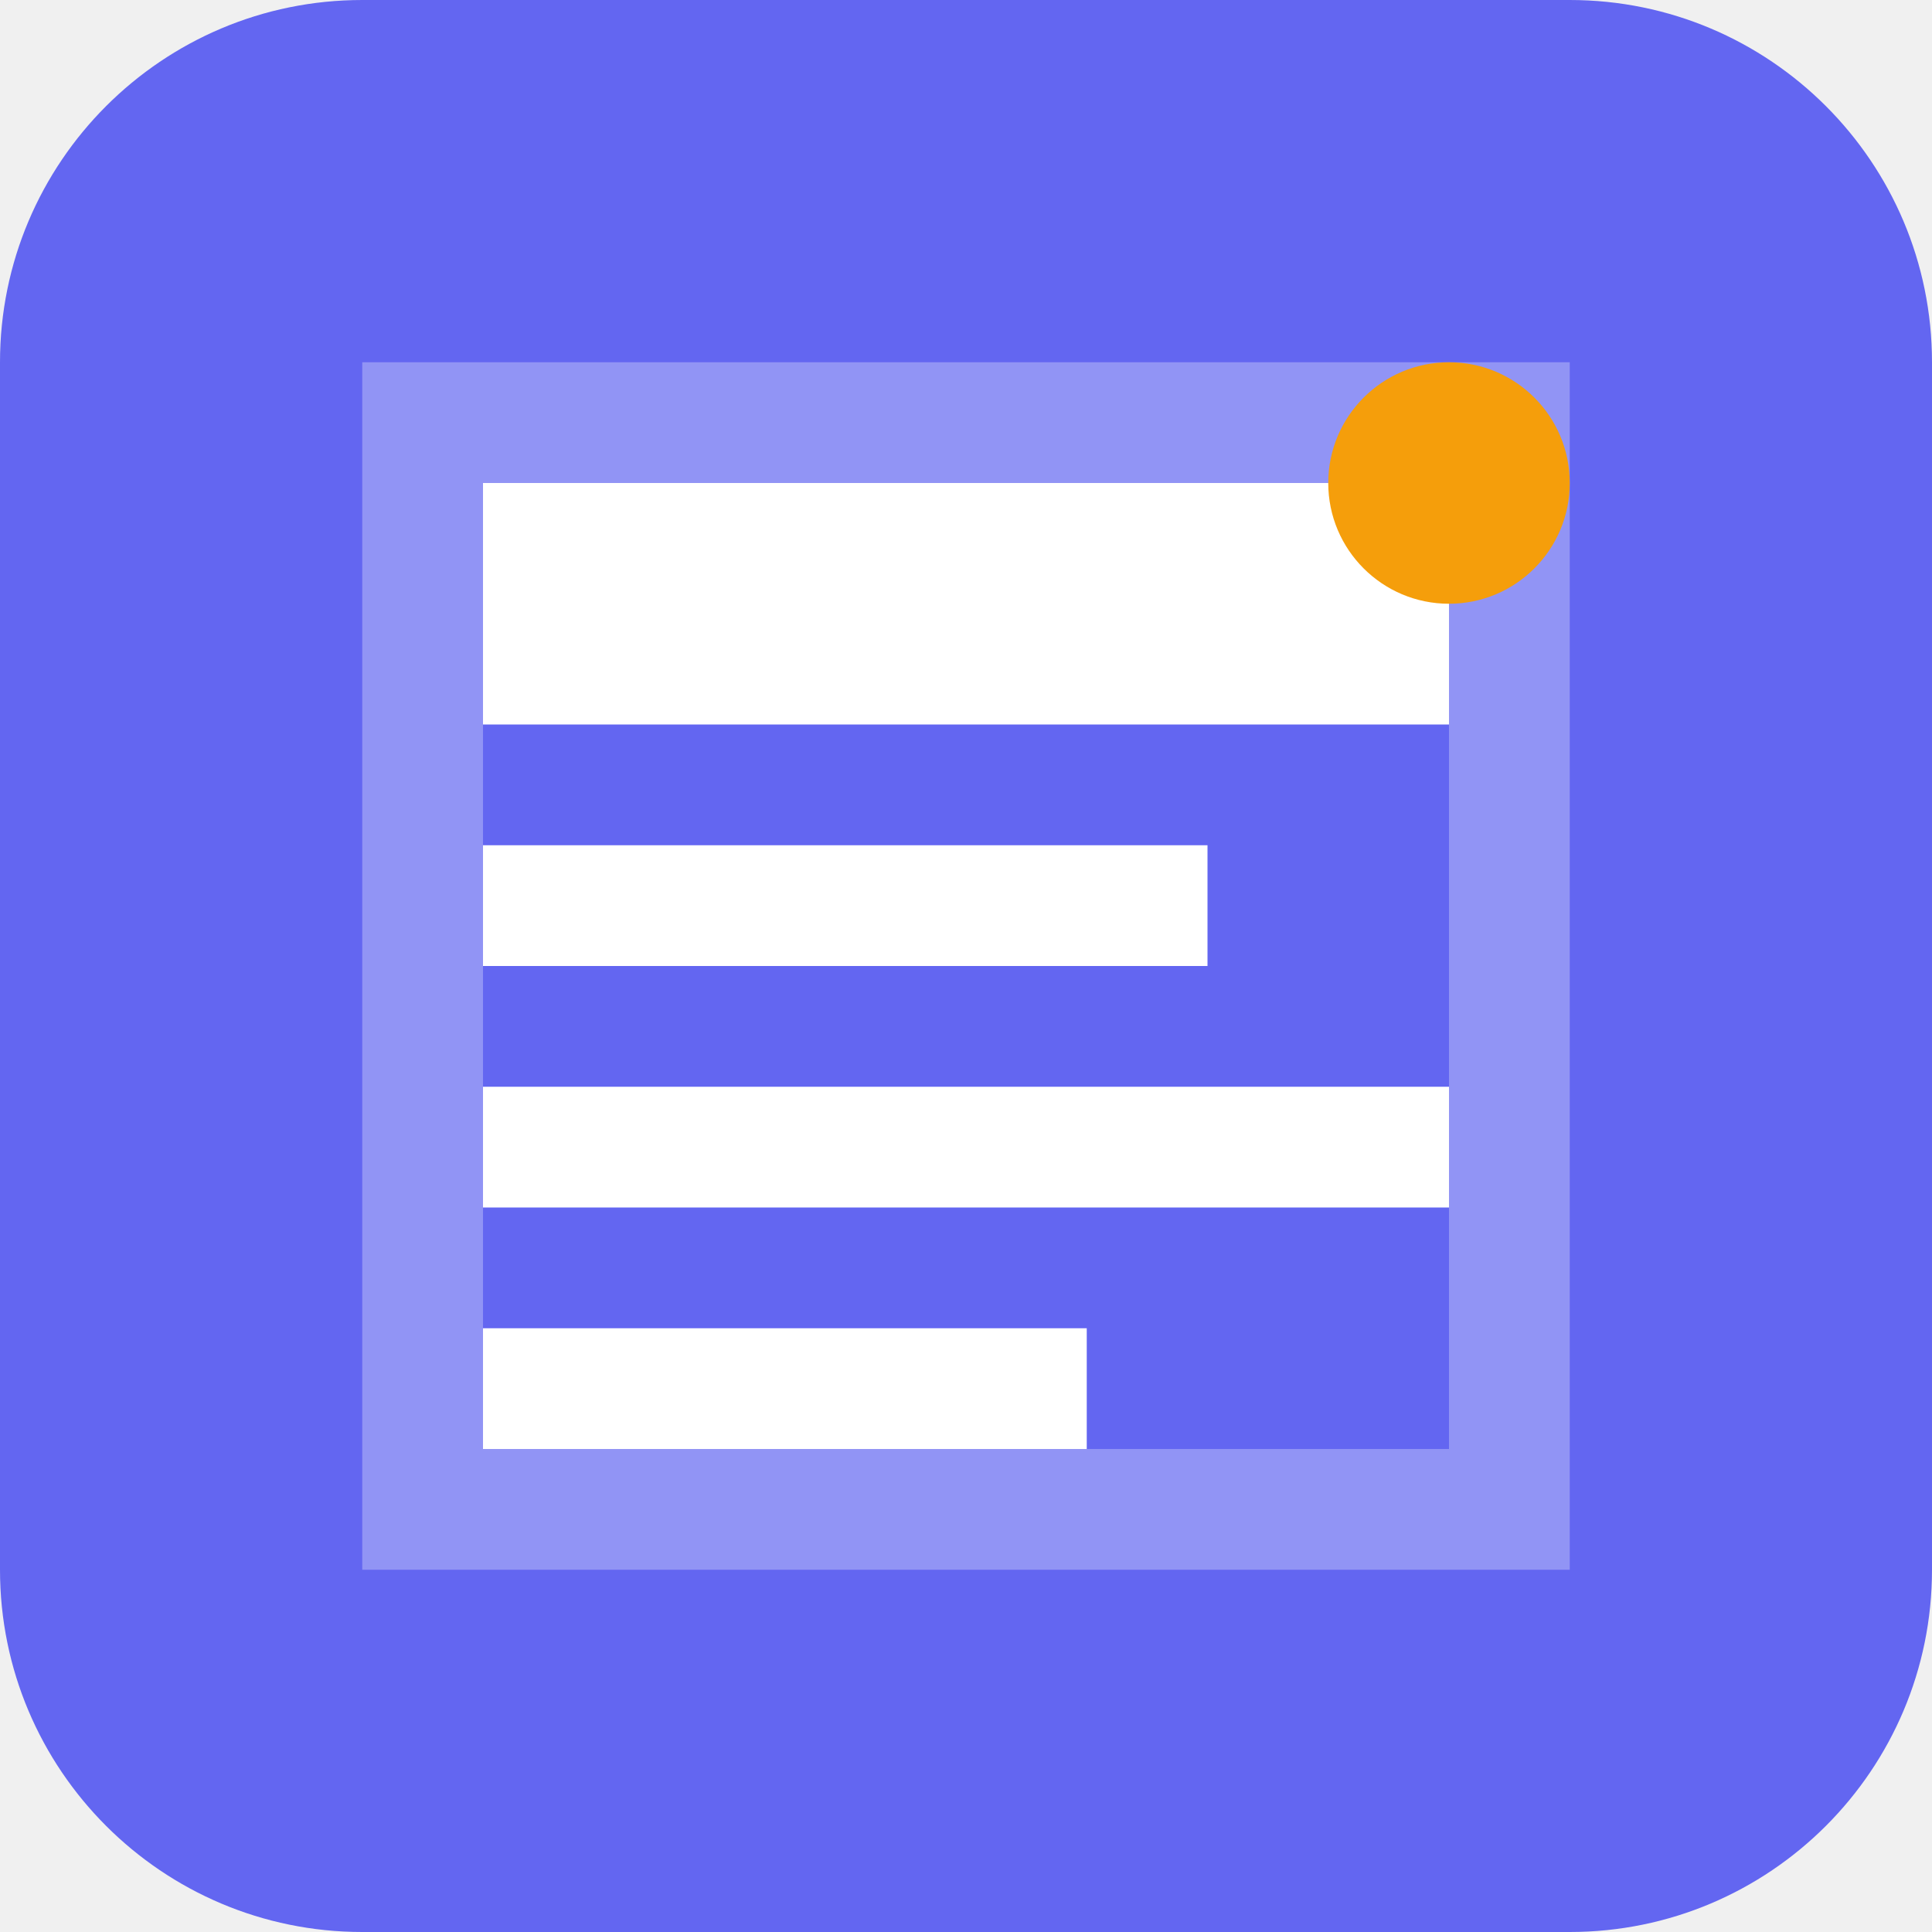
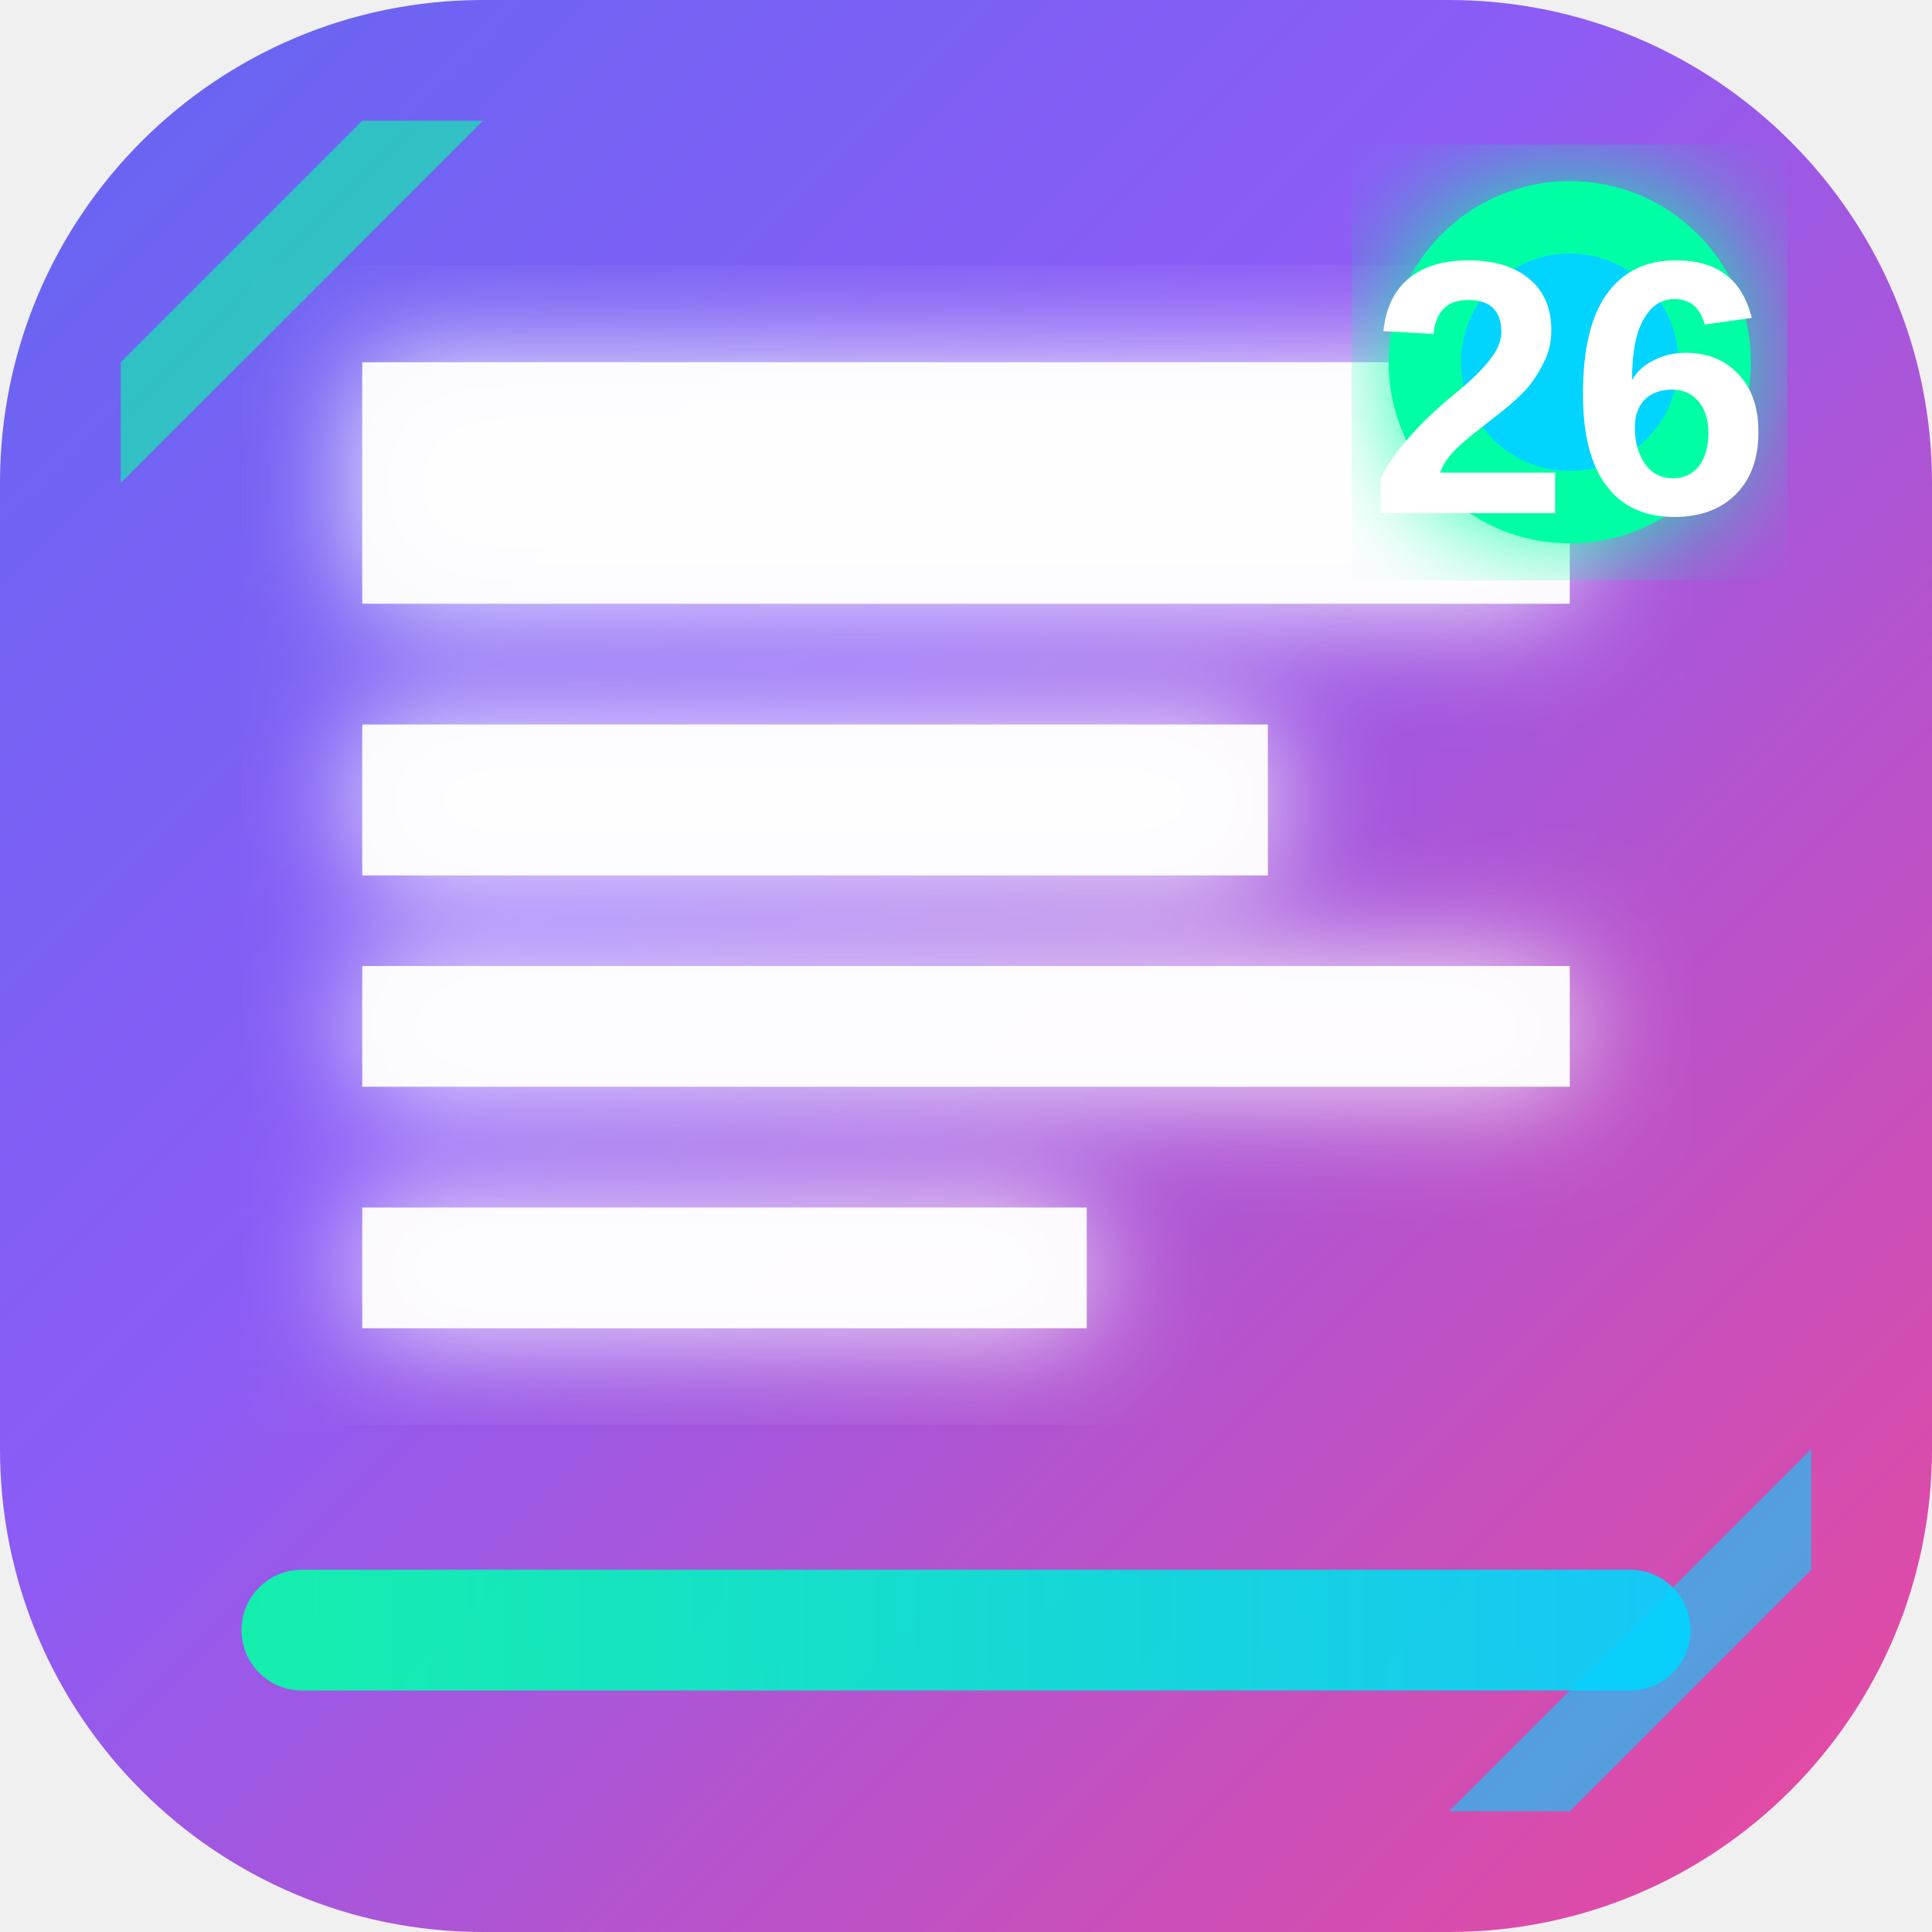
<svg xmlns="http://www.w3.org/2000/svg" width="32" height="32" viewBox="0 0 32 32" fill="none">
-   <rect width="32" height="32" rx="6" fill="#6366F1" />
-   <path d="M8 8h16v4H8V8zm0 6h12v2H8V14zm0 4h16v2H8V18zm0 4h10v2H8V22z" fill="white" />
-   <path d="M6 6h20v20H6V6zm2 2v16h16V8H8z" fill="white" fill-opacity="0.3" />
-   <circle cx="24" cy="8" r="2" fill="#F59E0B" />
+   <defs>
+     <linearGradient id="grad32" x1="0%" y1="0%" x2="100%" y2="100%">
+       <stop offset="0%" style="stop-color:#6366F1;stop-opacity:1" />
+       <stop offset="40%" style="stop-color:#8B5CF6;stop-opacity:1" />
+       <stop offset="100%" style="stop-color:#EC4899;stop-opacity:1" />
+     </linearGradient>
+     <linearGradient id="accent32" x1="0%" y1="0%" x2="100%" y2="0%">
+       <stop offset="0%" style="stop-color:#06FFA5;stop-opacity:0.9" />
+       <stop offset="100%" style="stop-color:#00D4FF;stop-opacity:0.9" />
+     </linearGradient>
+     <filter id="glow32">
+       <feGaussianBlur stdDeviation="1" result="coloredBlur" />
+       <feMerge>
+         <feMergeNode in="coloredBlur" />
+         <feMergeNode in="SourceGraphic" />
+       </feMerge>
+     </filter>
+   </defs>
+   <rect width="32" height="32" rx="8" fill="url(#grad32)" />
+   <path d="M6 6h20v4H6V6zm0 6h15v2.5H6V12zm0 4h20v2H6V16zm0 4h12v2H6v-2z" fill="white" fill-opacity="0.95" filter="url(#glow32)" />
+   <rect x="4" y="26" width="24" height="2" rx="1" fill="url(#accent32)" />
+   <path d="M2 8 L8 2 L6 2 L2 6 Z" fill="#06FFA5" fill-opacity="0.6" />
+   <path d="M30 24 L24 30 L26 30 L30 26 Z" fill="#00D4FF" fill-opacity="0.6" />
+   <circle cx="26" cy="6" r="3" fill="#06FFA5" filter="url(#glow32)" />
+   <circle cx="26" cy="6" r="1.8" fill="#00D4FF" />
+   <text x="26" y="8.5" text-anchor="middle" fill="white" font-family="Arial, sans-serif" font-size="6" font-weight="bold">26</text>
</svg>
